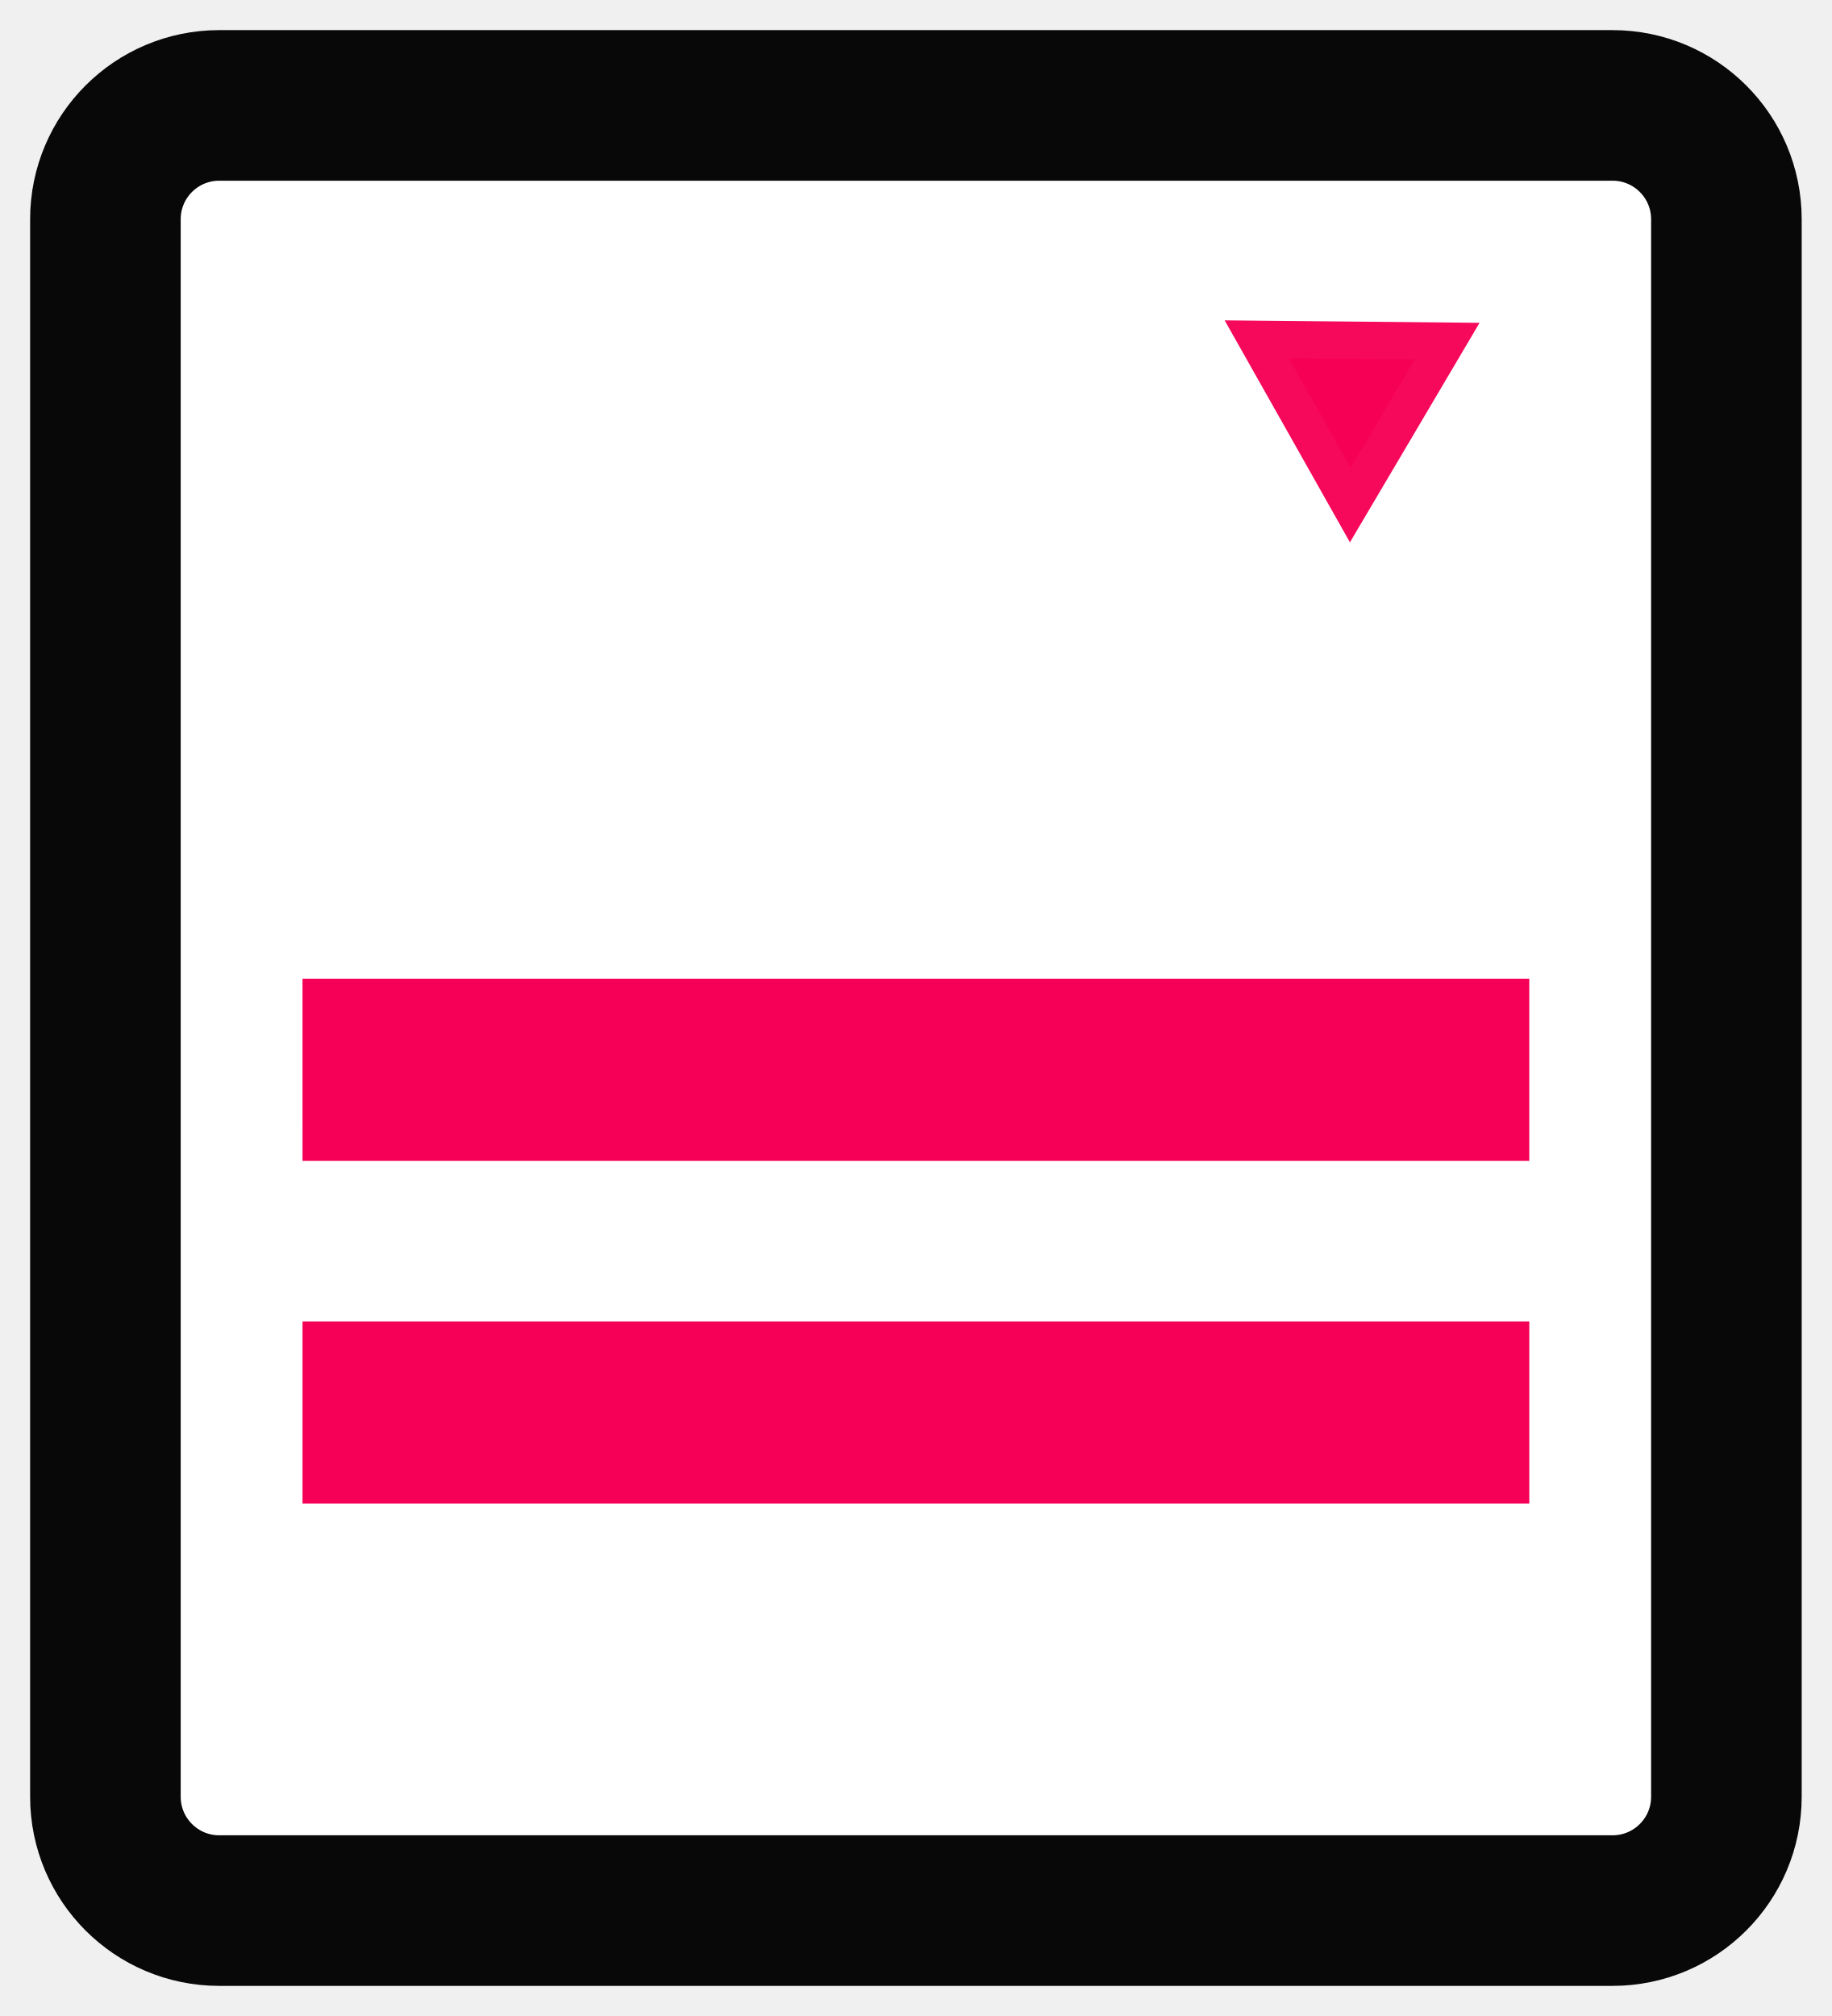
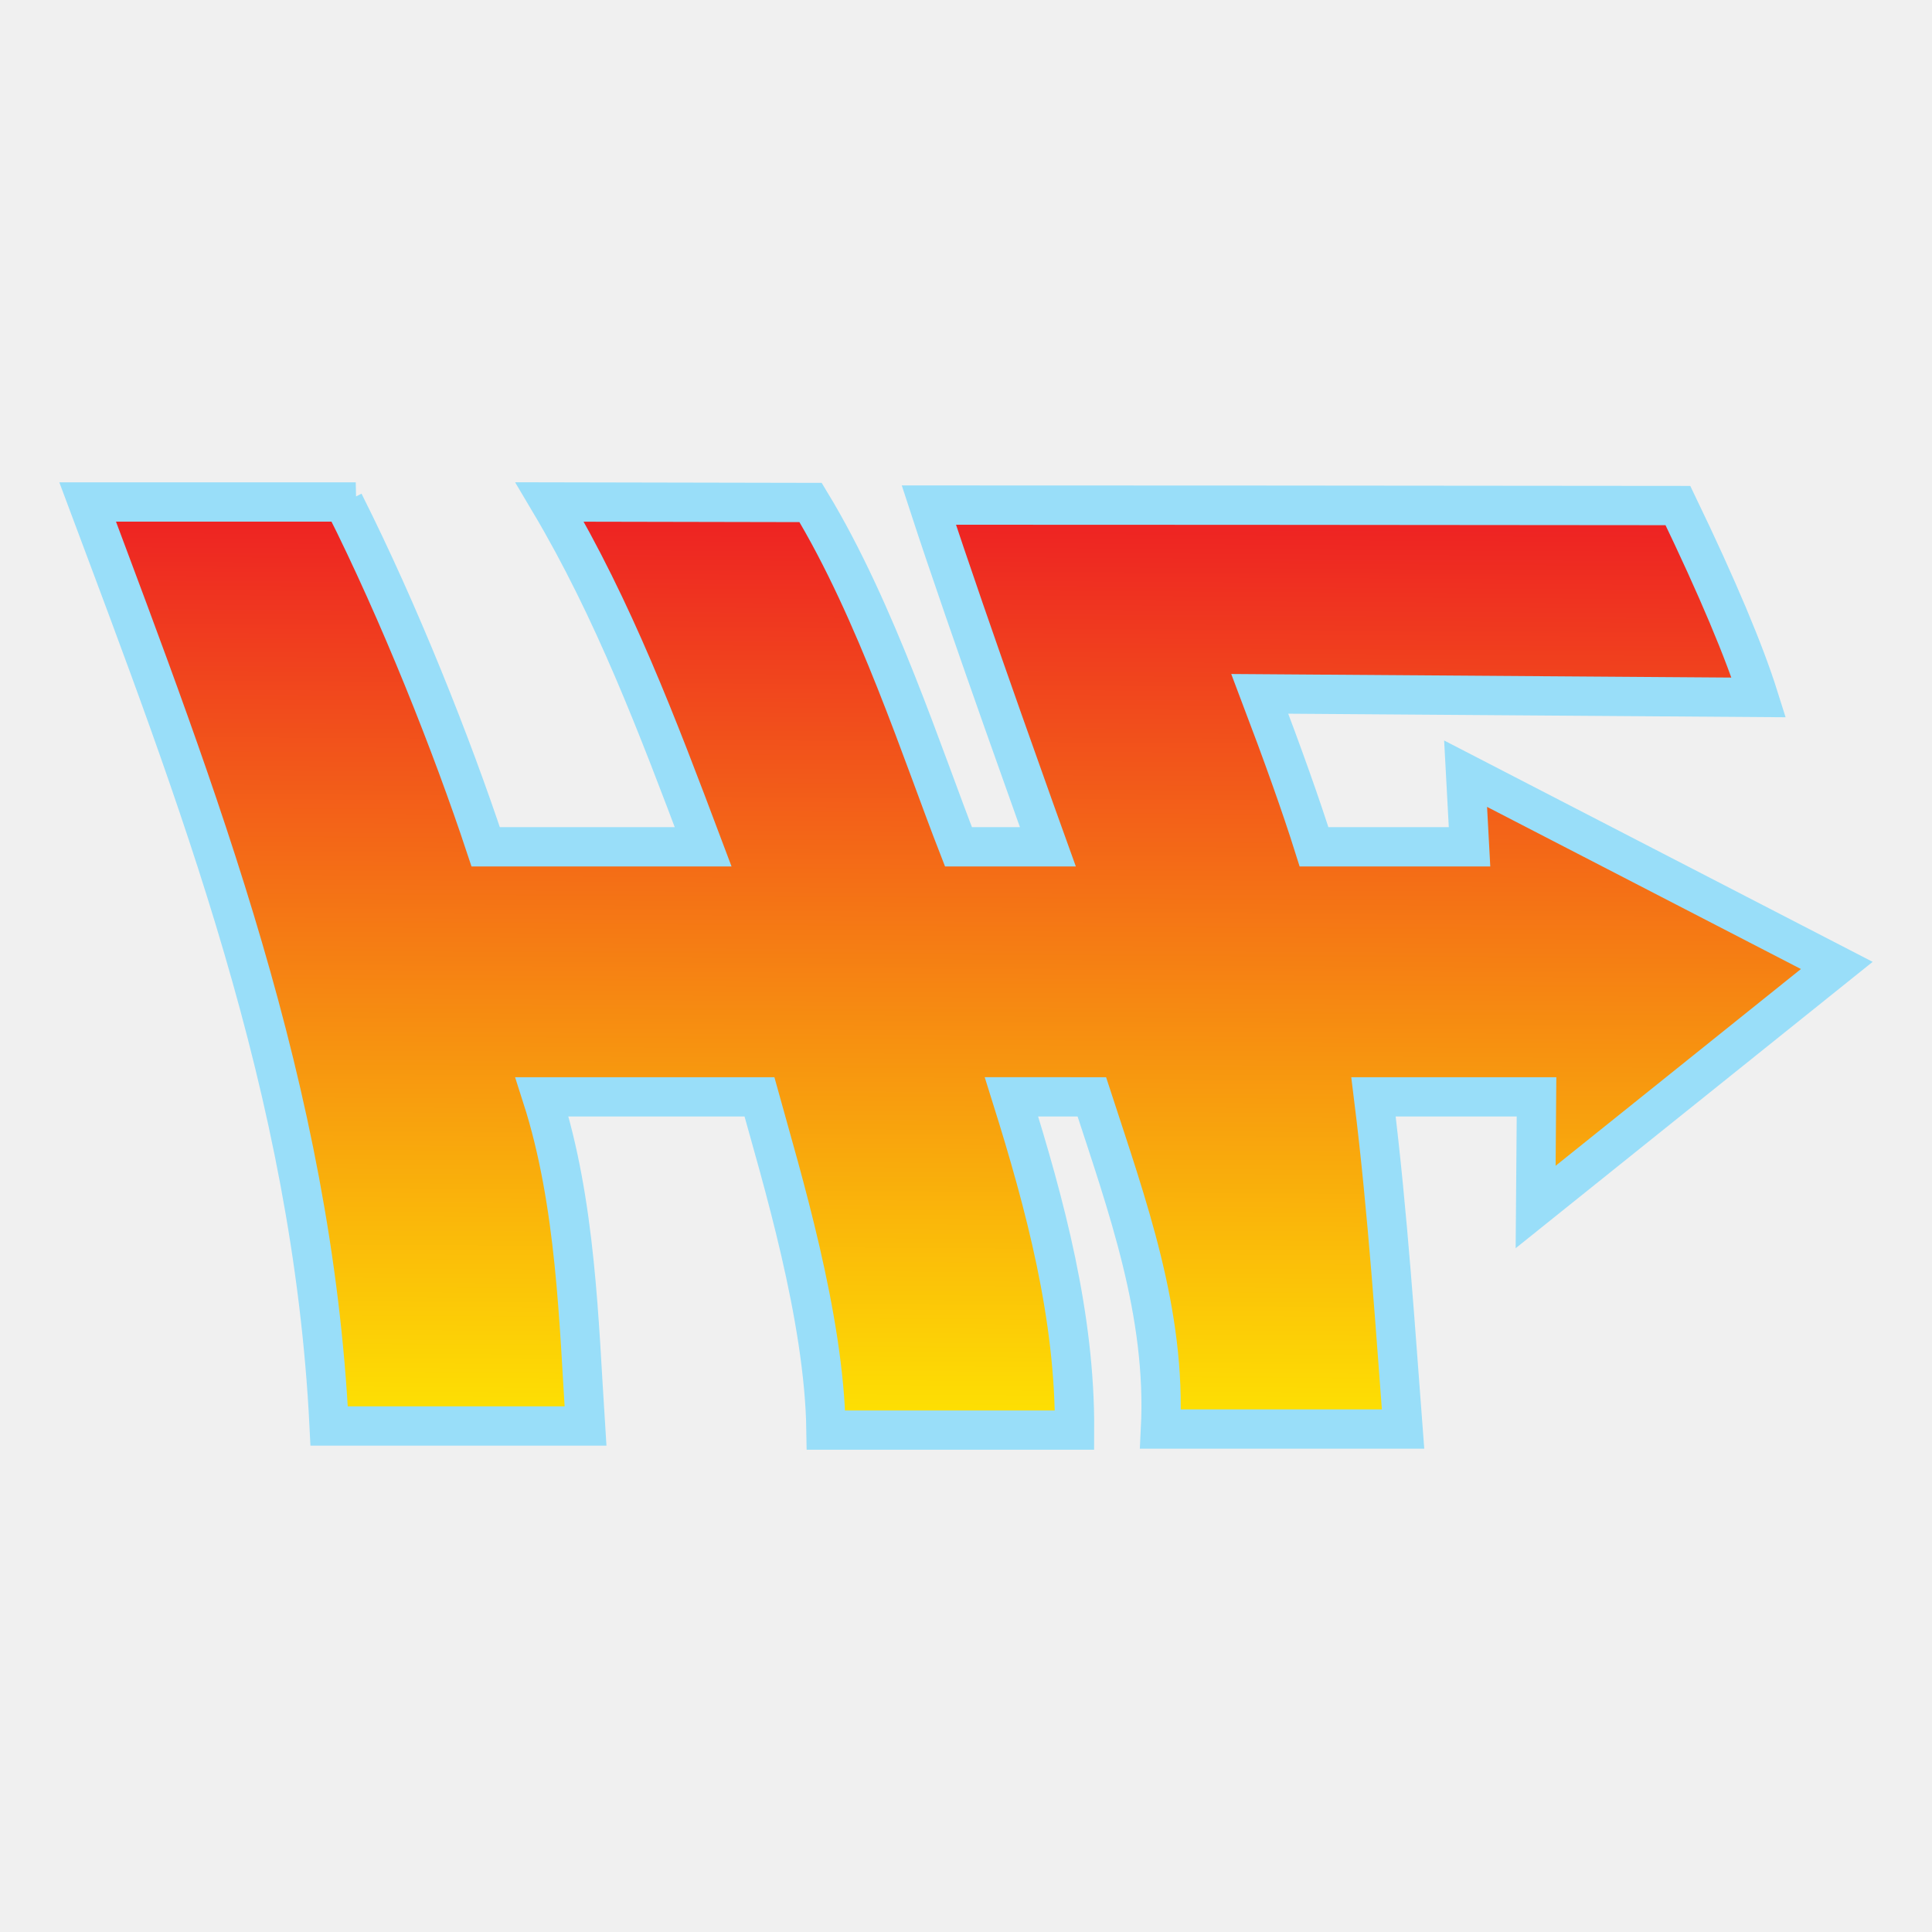
- <svg xmlns="http://www.w3.org/2000/svg" width="121.647" height="133.869">
-   <rect style="fill:#fff;fill-opacity:1;stroke:#000;stroke-width:10;stroke-miterlimit:4;stroke-dasharray:none;stroke-opacity:.965" width="107.647" height="119.869" x="7" y="7" rx="7.559" ry="7.559" />
-   <path style="fill:#f60056;fill-opacity:.965;stroke:#f60056;stroke-width:4.949;stroke-miterlimit:4;stroke-dasharray:none;stroke-dashoffset:0;stroke-opacity:.965" d="m89.696 31.063-2.052-3.638-2.054-3.637 4.178.04 4.177.041-2.124 3.597z" />
-   <path d="M20.09 87.745h81.468V99.84H20.09m-.001-34.847h81.468v12.095H20.09" style="fill:#f50056;fill-opacity:1;stroke-width:11.607;stroke-miterlimit:4;stroke-dasharray:none" />
+ <svg xmlns="http://www.w3.org/2000/svg" xmlns:xlink="http://www.w3.org/1999/xlink" xml:space="preserve" width="200" height="200">
+   <defs>
+     <linearGradient x1="62.124" y1="-93.703" x2="97.745" y2="-93.703" gradientUnits="userSpaceOnUse" gradientTransform="rotate(87.88)" spreadMethod="pad" id="a">
+       <stop style="stop-opacity:1;stop-color:#ed1c24" offset="0" />
+       <stop style="stop-opacity:1;stop-color:#fff200" offset="1" />
+     </linearGradient>
+     <linearGradient xlink:href="#a" id="b" x1="82.847" y1="-185.956" x2="82.674" y2="-156.952" gradientUnits="userSpaceOnUse" gradientTransform="translate(2.994 -24.412) scale(.86924)" />
+     <linearGradient xlink:href="#a" id="c" gradientUnits="userSpaceOnUse" gradientTransform="translate(2.994 -24.412) scale(.86924)" x1="82.847" y1="-185.956" x2="82.674" y2="-156.952" />
+   </defs>
+   <g style="font-size:26.077px;line-height:1.25;font-family:'Back to the future 2002';-inkscape-font-specification:'Back to the future 2002, Normal';fill:url(#b);stroke:#99def9;stroke-width:.978" transform="translate(2.141 45.923)">
+     <path style="fill:url(#c)" d="M46.376-171.09c.845 2.693 1.584 5.471 1.57 8.294H41.76c-.042-2.824-1.11-6.316-1.656-8.293h-5.411c.852 2.653.916 5.628 1.082 8.191h-6.38c-.413-8.333-3.291-15.726-6.01-22.996h6.672l-.293.013c1.388 2.76 2.69 6.043 3.527 8.569h5.412c-1.14-3.029-2.233-5.909-3.82-8.582l6.494.013c1.635 2.694 2.802 6.32 3.68 8.569h2.225s-1.985-5.509-2.962-8.505c3.897 0 11.393.004 18.642.012.985 2.046 1.655 3.638 2.012 4.775l-12.418-.089c.577 1.52 1.027 2.78 1.35 3.807h3.87l-.098-1.82 9.238 4.772-7.495 6.012.022-2.741h-4.057c.364 2.926.558 5.968.735 8.267h-6.036c.146-2.895-.823-5.548-1.709-8.267z" aria-label="HF" transform="translate(-90.34 779.286) scale(4.1596)" />
+   </g>
</svg>
